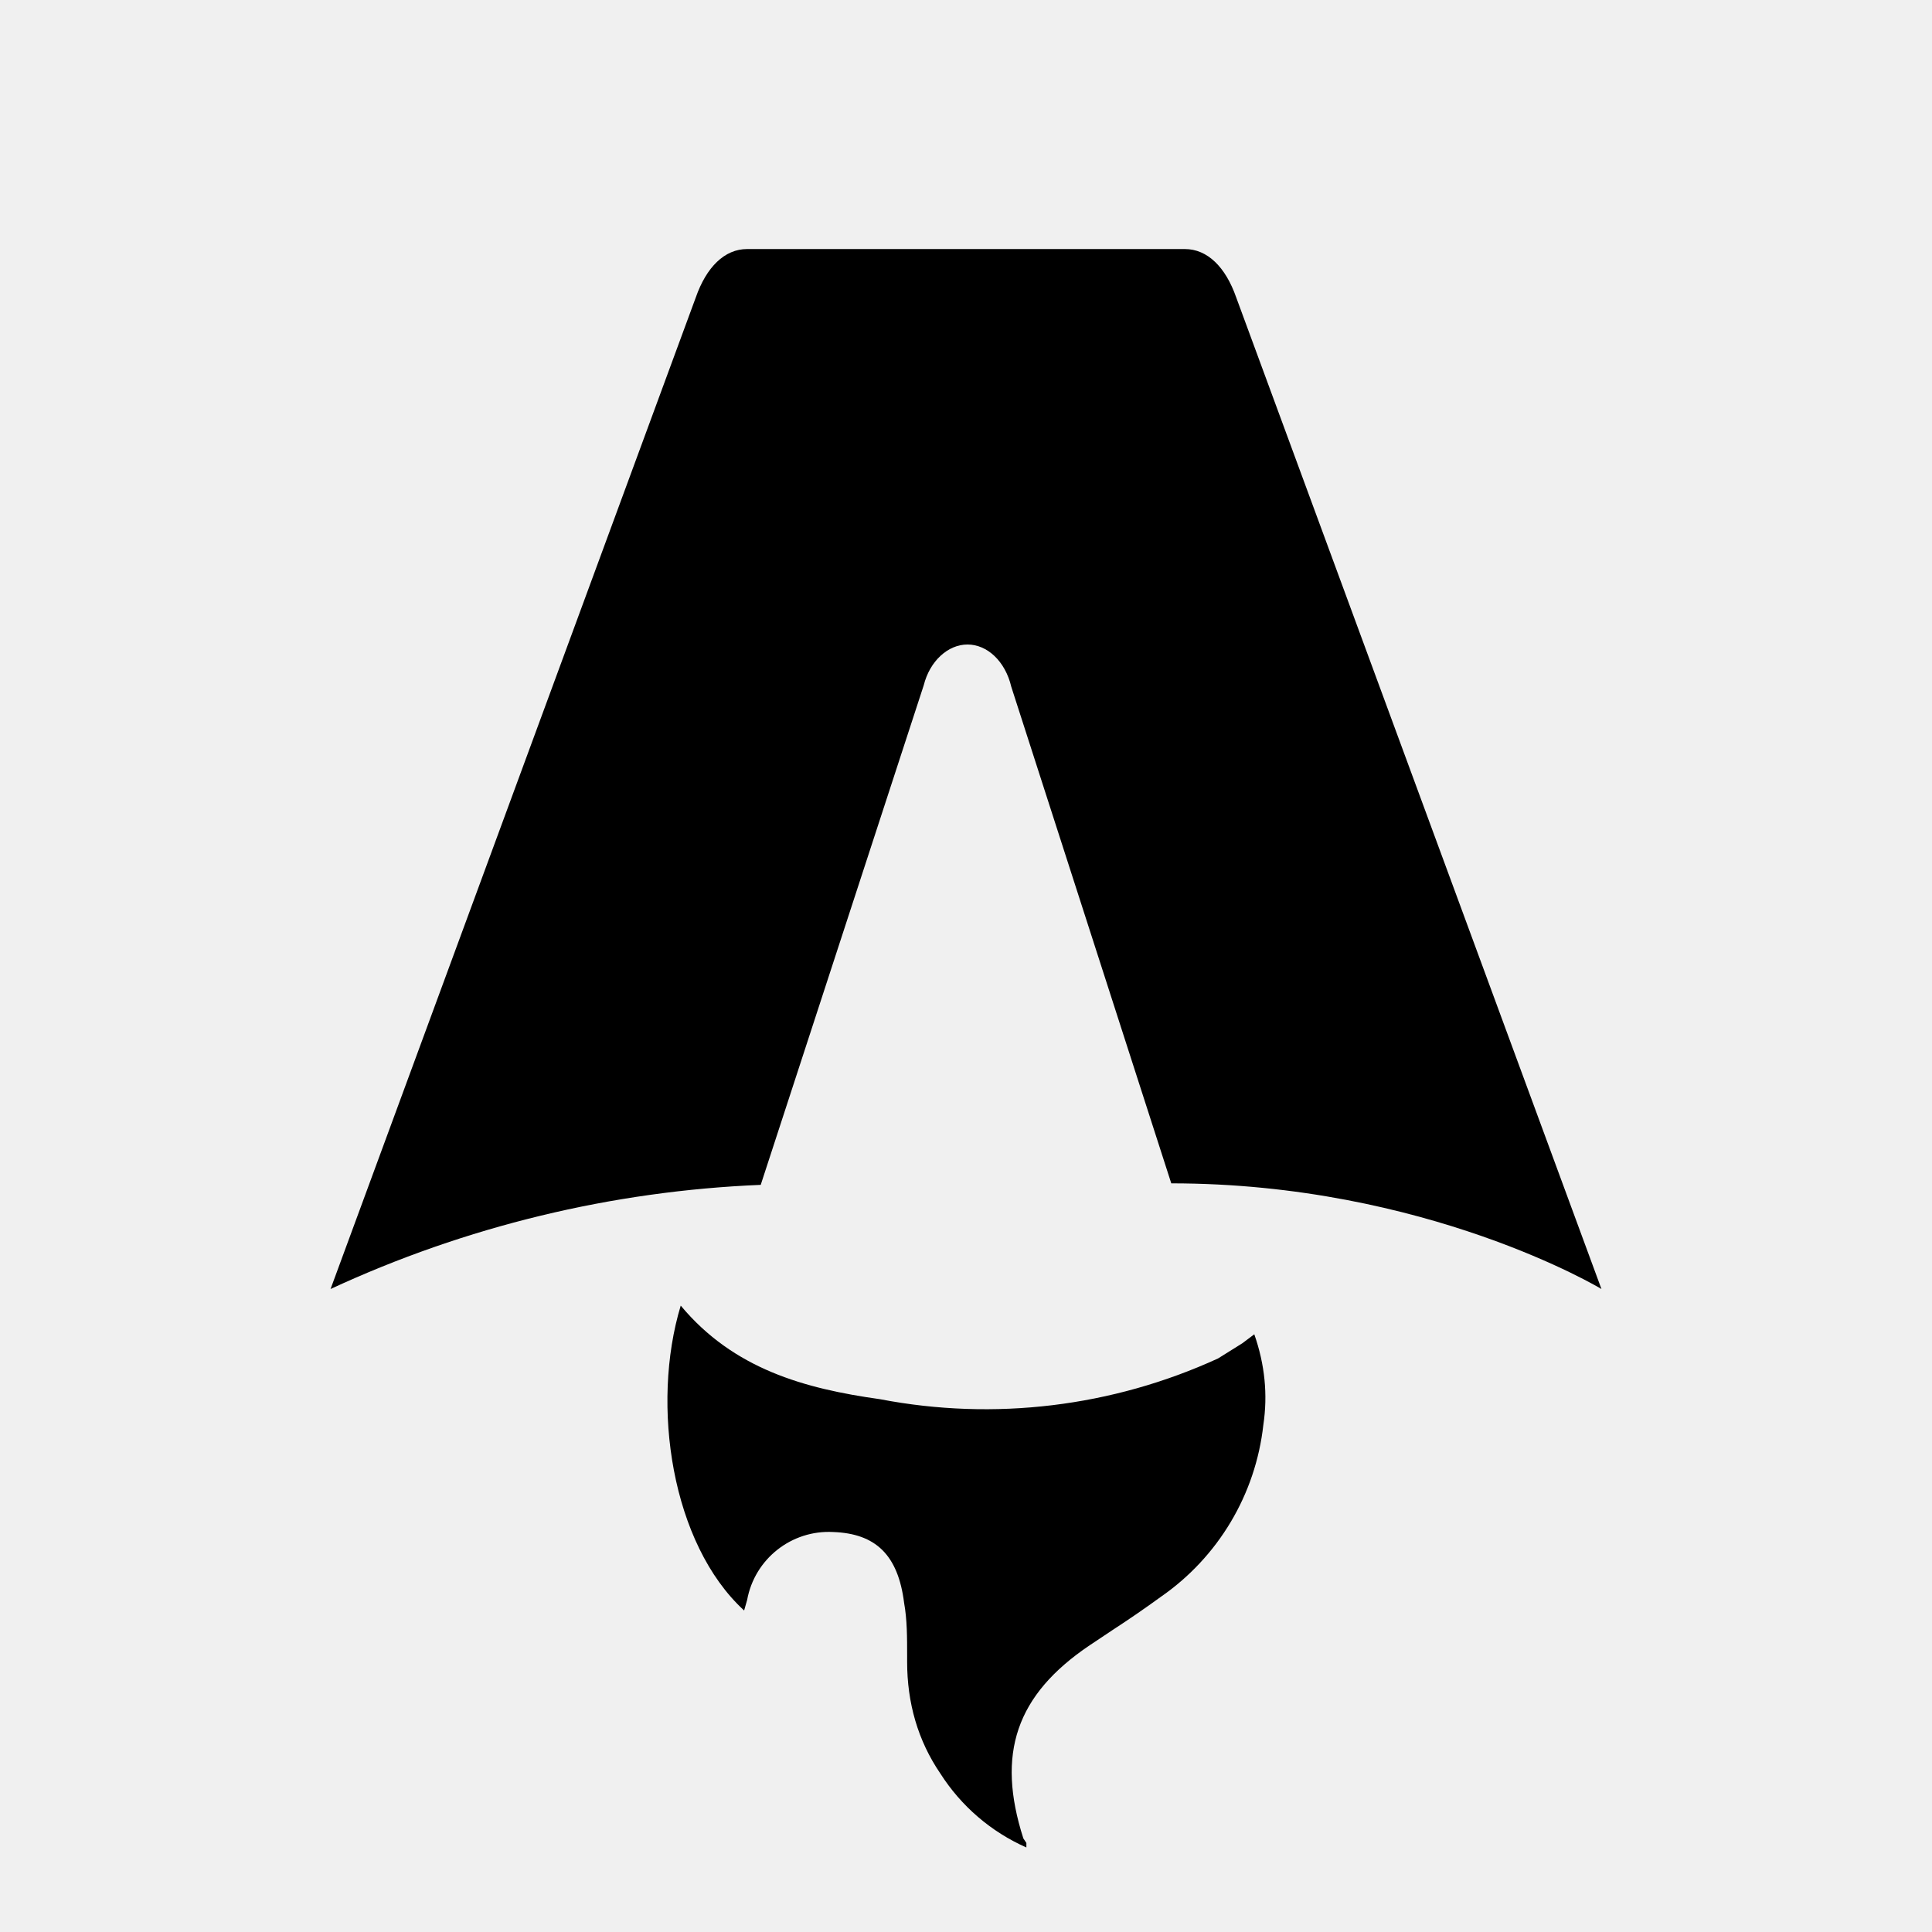
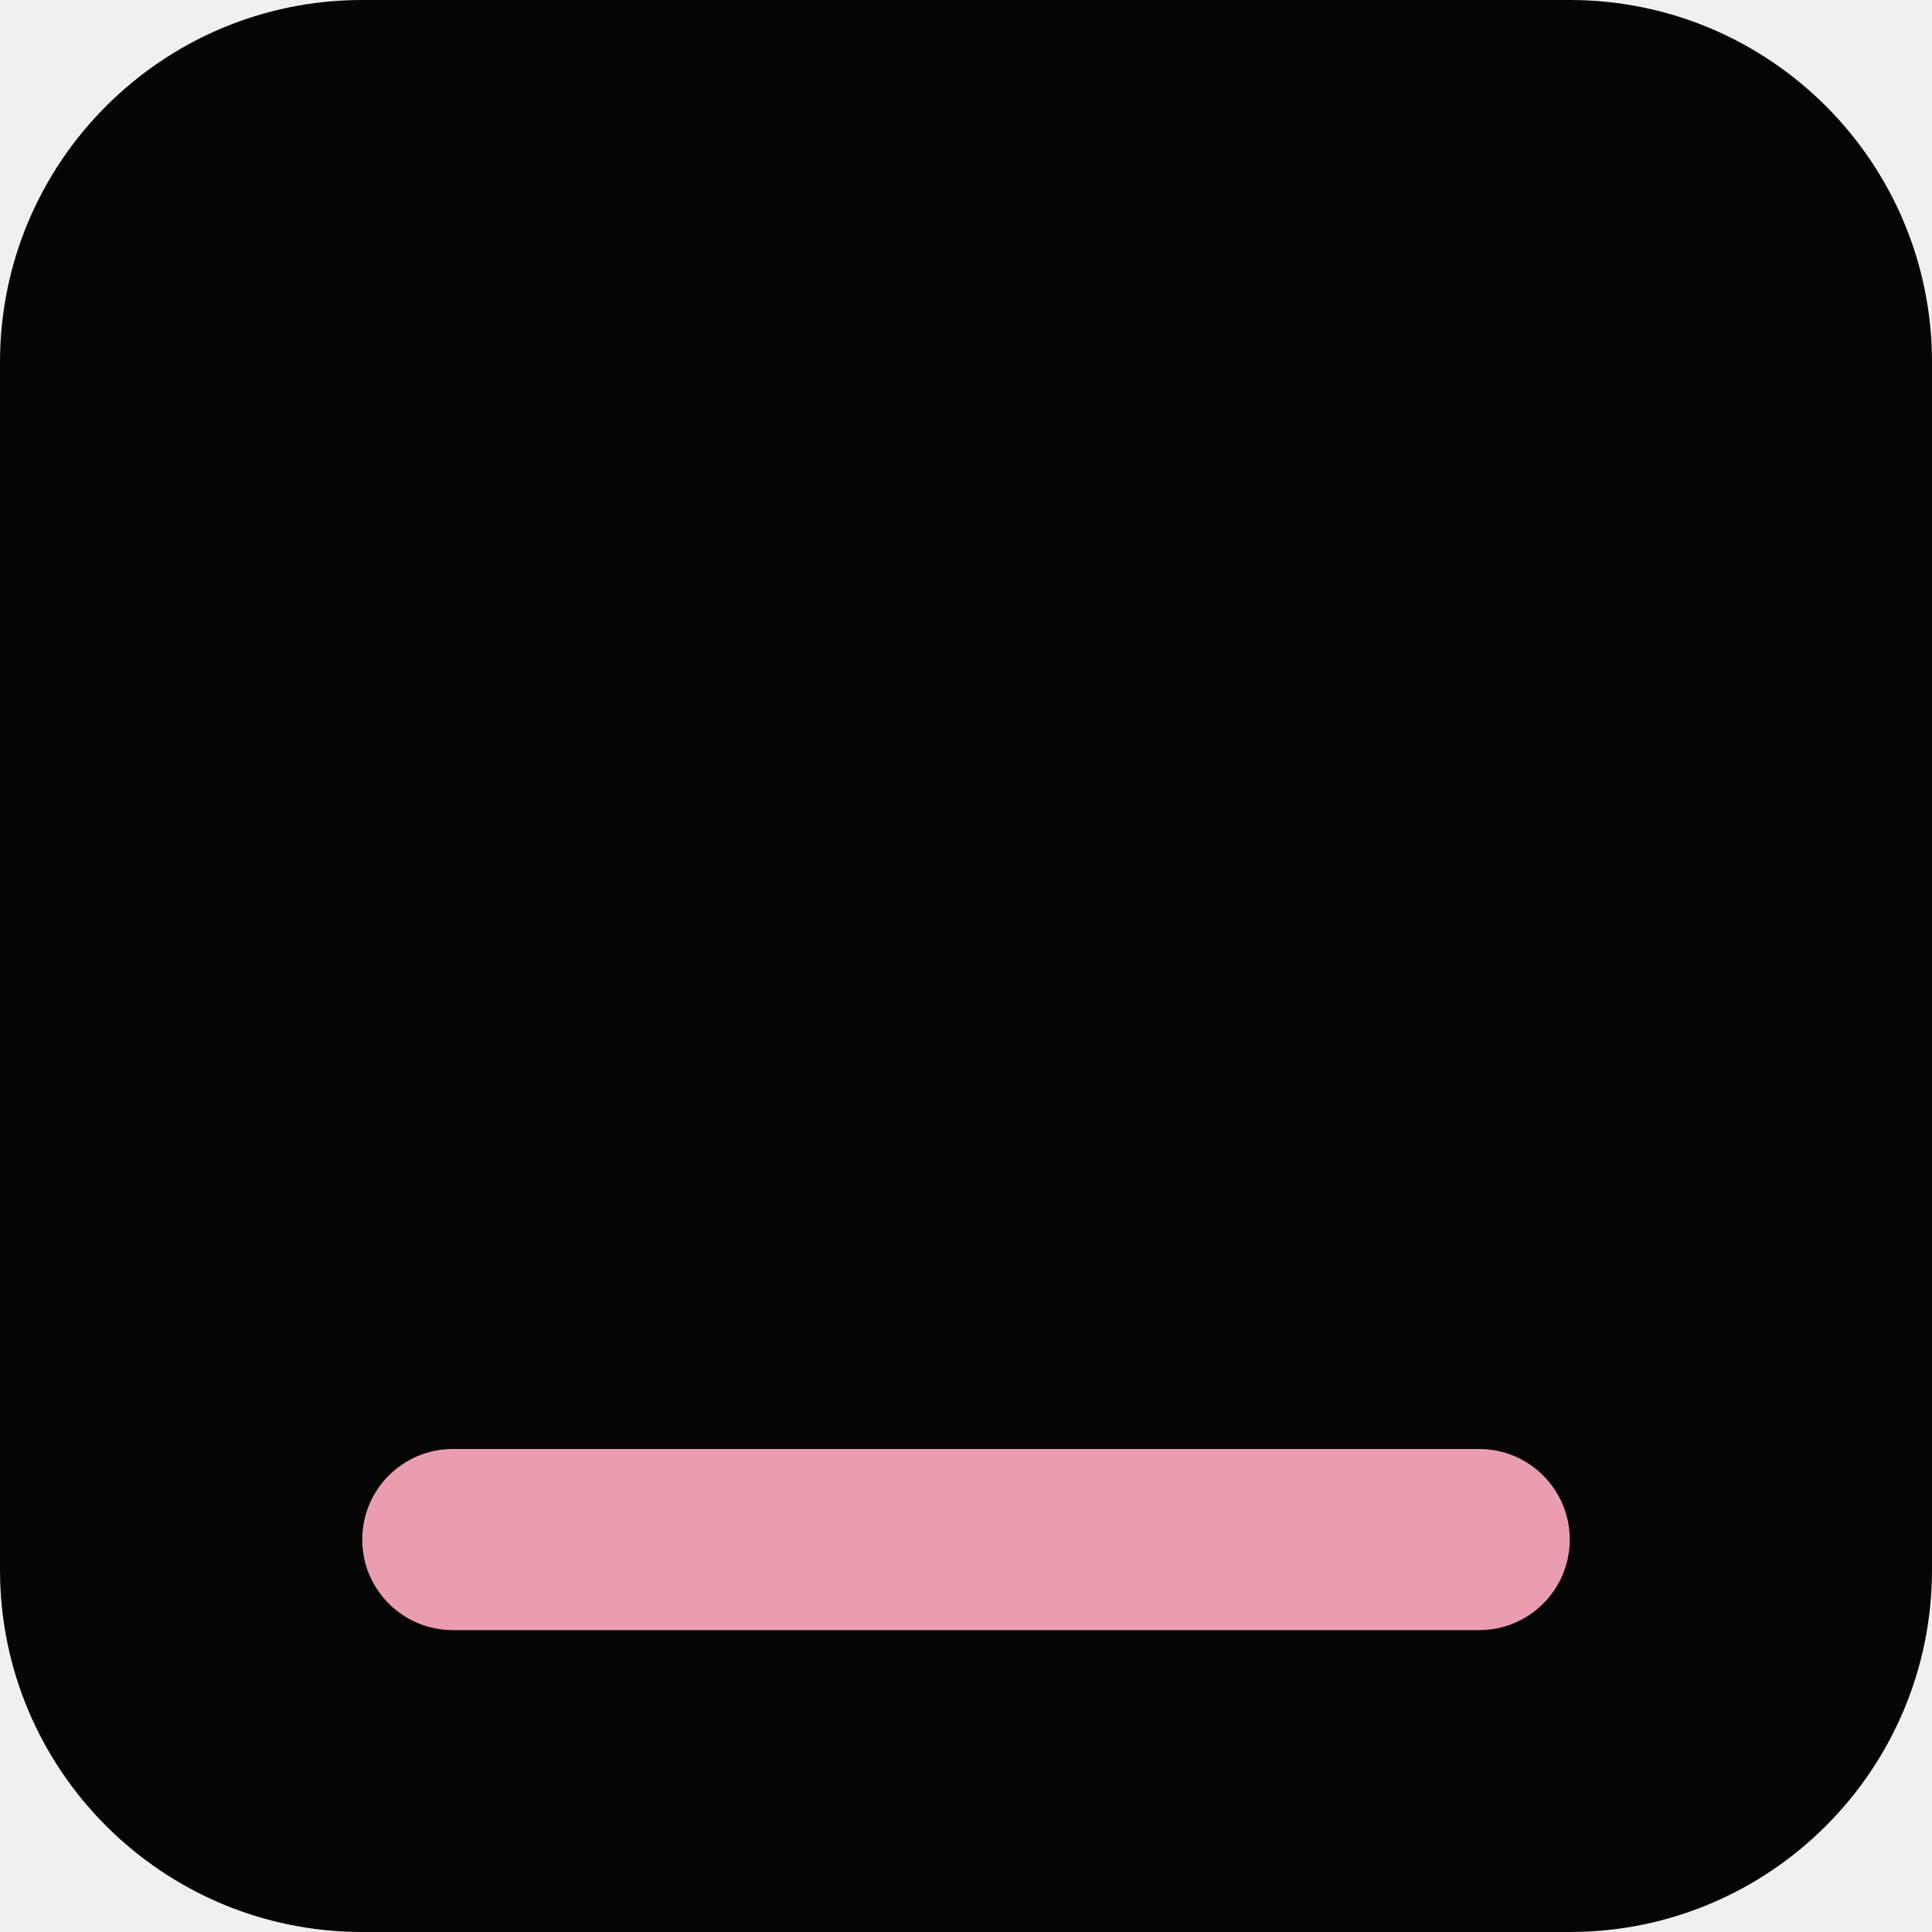
- <svg xmlns="http://www.w3.org/2000/svg" fill="none" viewBox="0 0 128 128">
-   <path d="M50.4 78.5a75.1 75.1 0 0 0-28.5 6.9l24.2-65.7c.7-2 1.9-3.2 3.4-3.2h29c1.5 0 2.7 1.2 3.4 3.2l24.2 65.7s-11.6-7-28.5-7L67 45.5c-.4-1.7-1.6-2.8-2.9-2.8-1.3 0-2.5 1.1-2.9 2.7L50.4 78.5Zm-1.1 28.2Zm-4.2-20.2c-2 6.6-.6 15.8 4.2 20.2a17.5 17.5 0 0 1 .2-.7 5.5 5.5 0 0 1 5.7-4.5c2.8.1 4.3 1.5 4.7 4.7.2 1.1.2 2.3.2 3.5v.4c0 2.7.7 5.2 2.2 7.4a13 13 0 0 0 5.7 4.9v-.3l-.2-.3c-1.8-5.6-.5-9.5 4.4-12.8l1.5-1a73 73 0 0 0 3.2-2.2 16 16 0 0 0 6.8-11.4c.3-2 .1-4-.6-6l-.8.6-1.6 1a37 37 0 0 1-22.4 2.7c-5-.7-9.7-2-13.2-6.2Z" />
-   <style>
-         path { fill: #000; }
-         @media (prefers-color-scheme: dark) {
-             path { fill: #FFF; }
-         }
-     </style>
+ <svg xmlns="http://www.w3.org/2000/svg" viewBox="0 0 32 32" fill="none">
+   <rect width="32" height="32" rx="6" fill="#050505" />
+   <rect x="6" y="24" width="20" height="3" rx="1.5" fill="#E99DAE" />
</svg>
